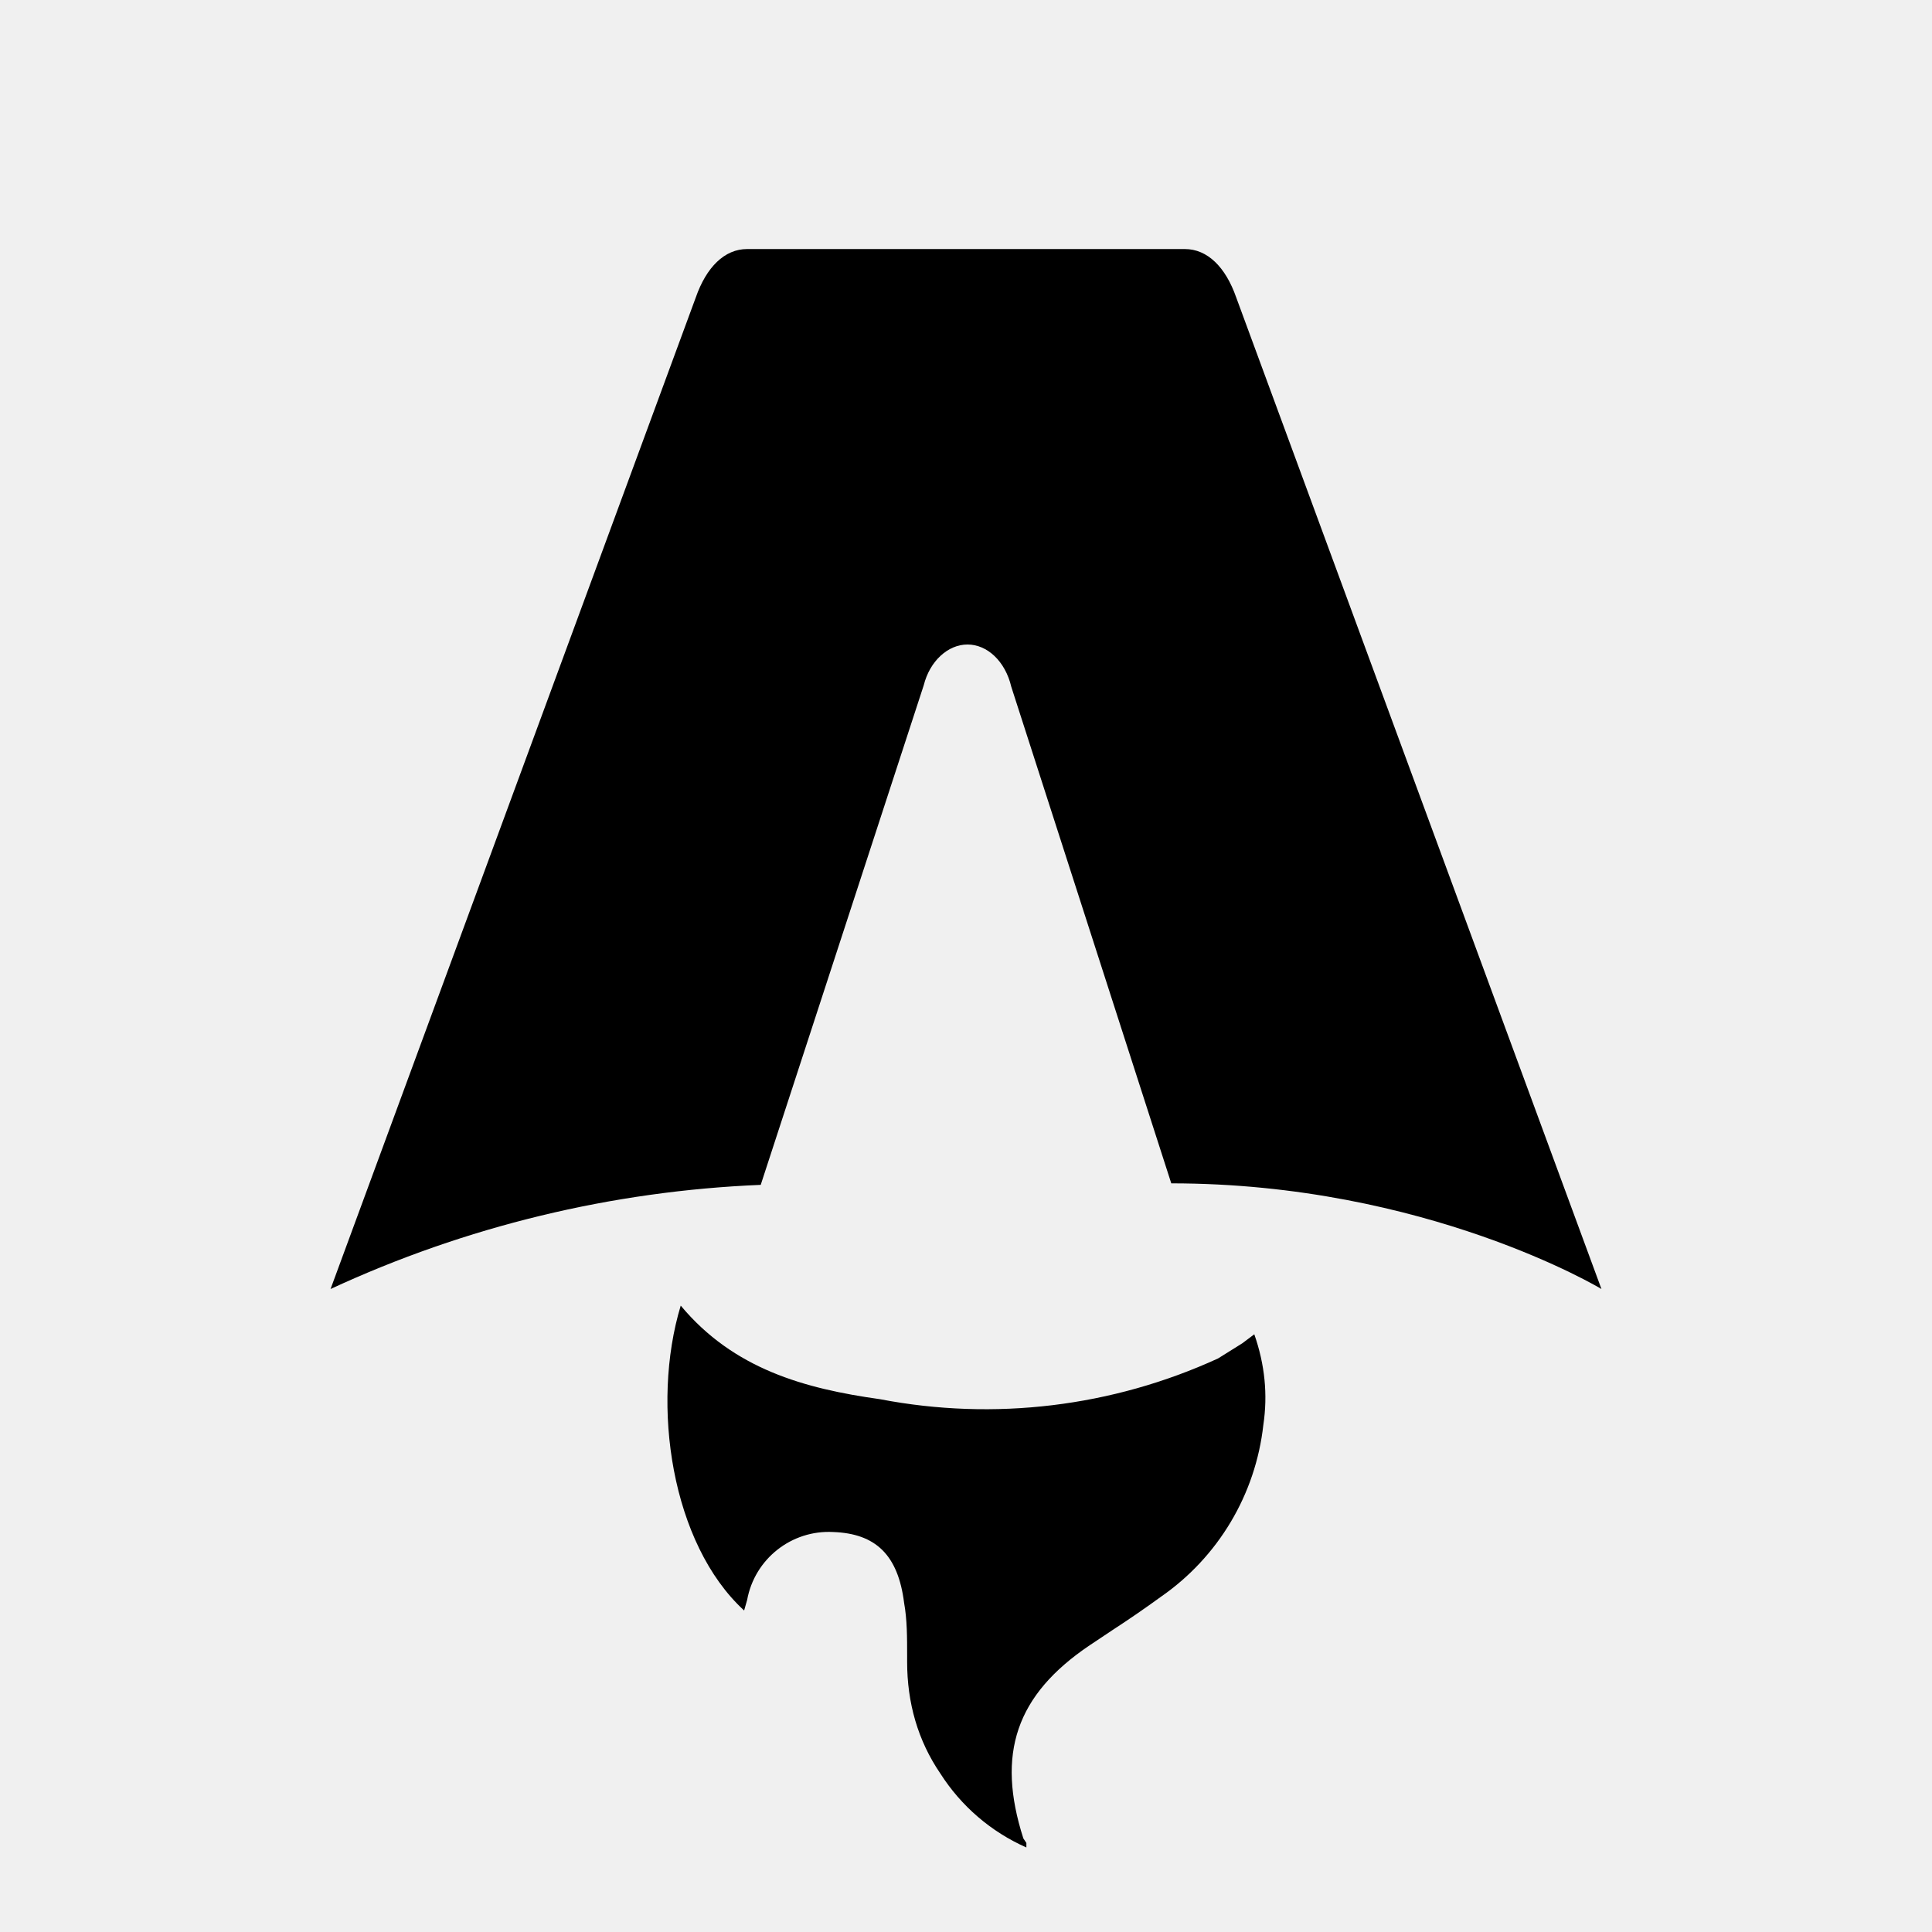
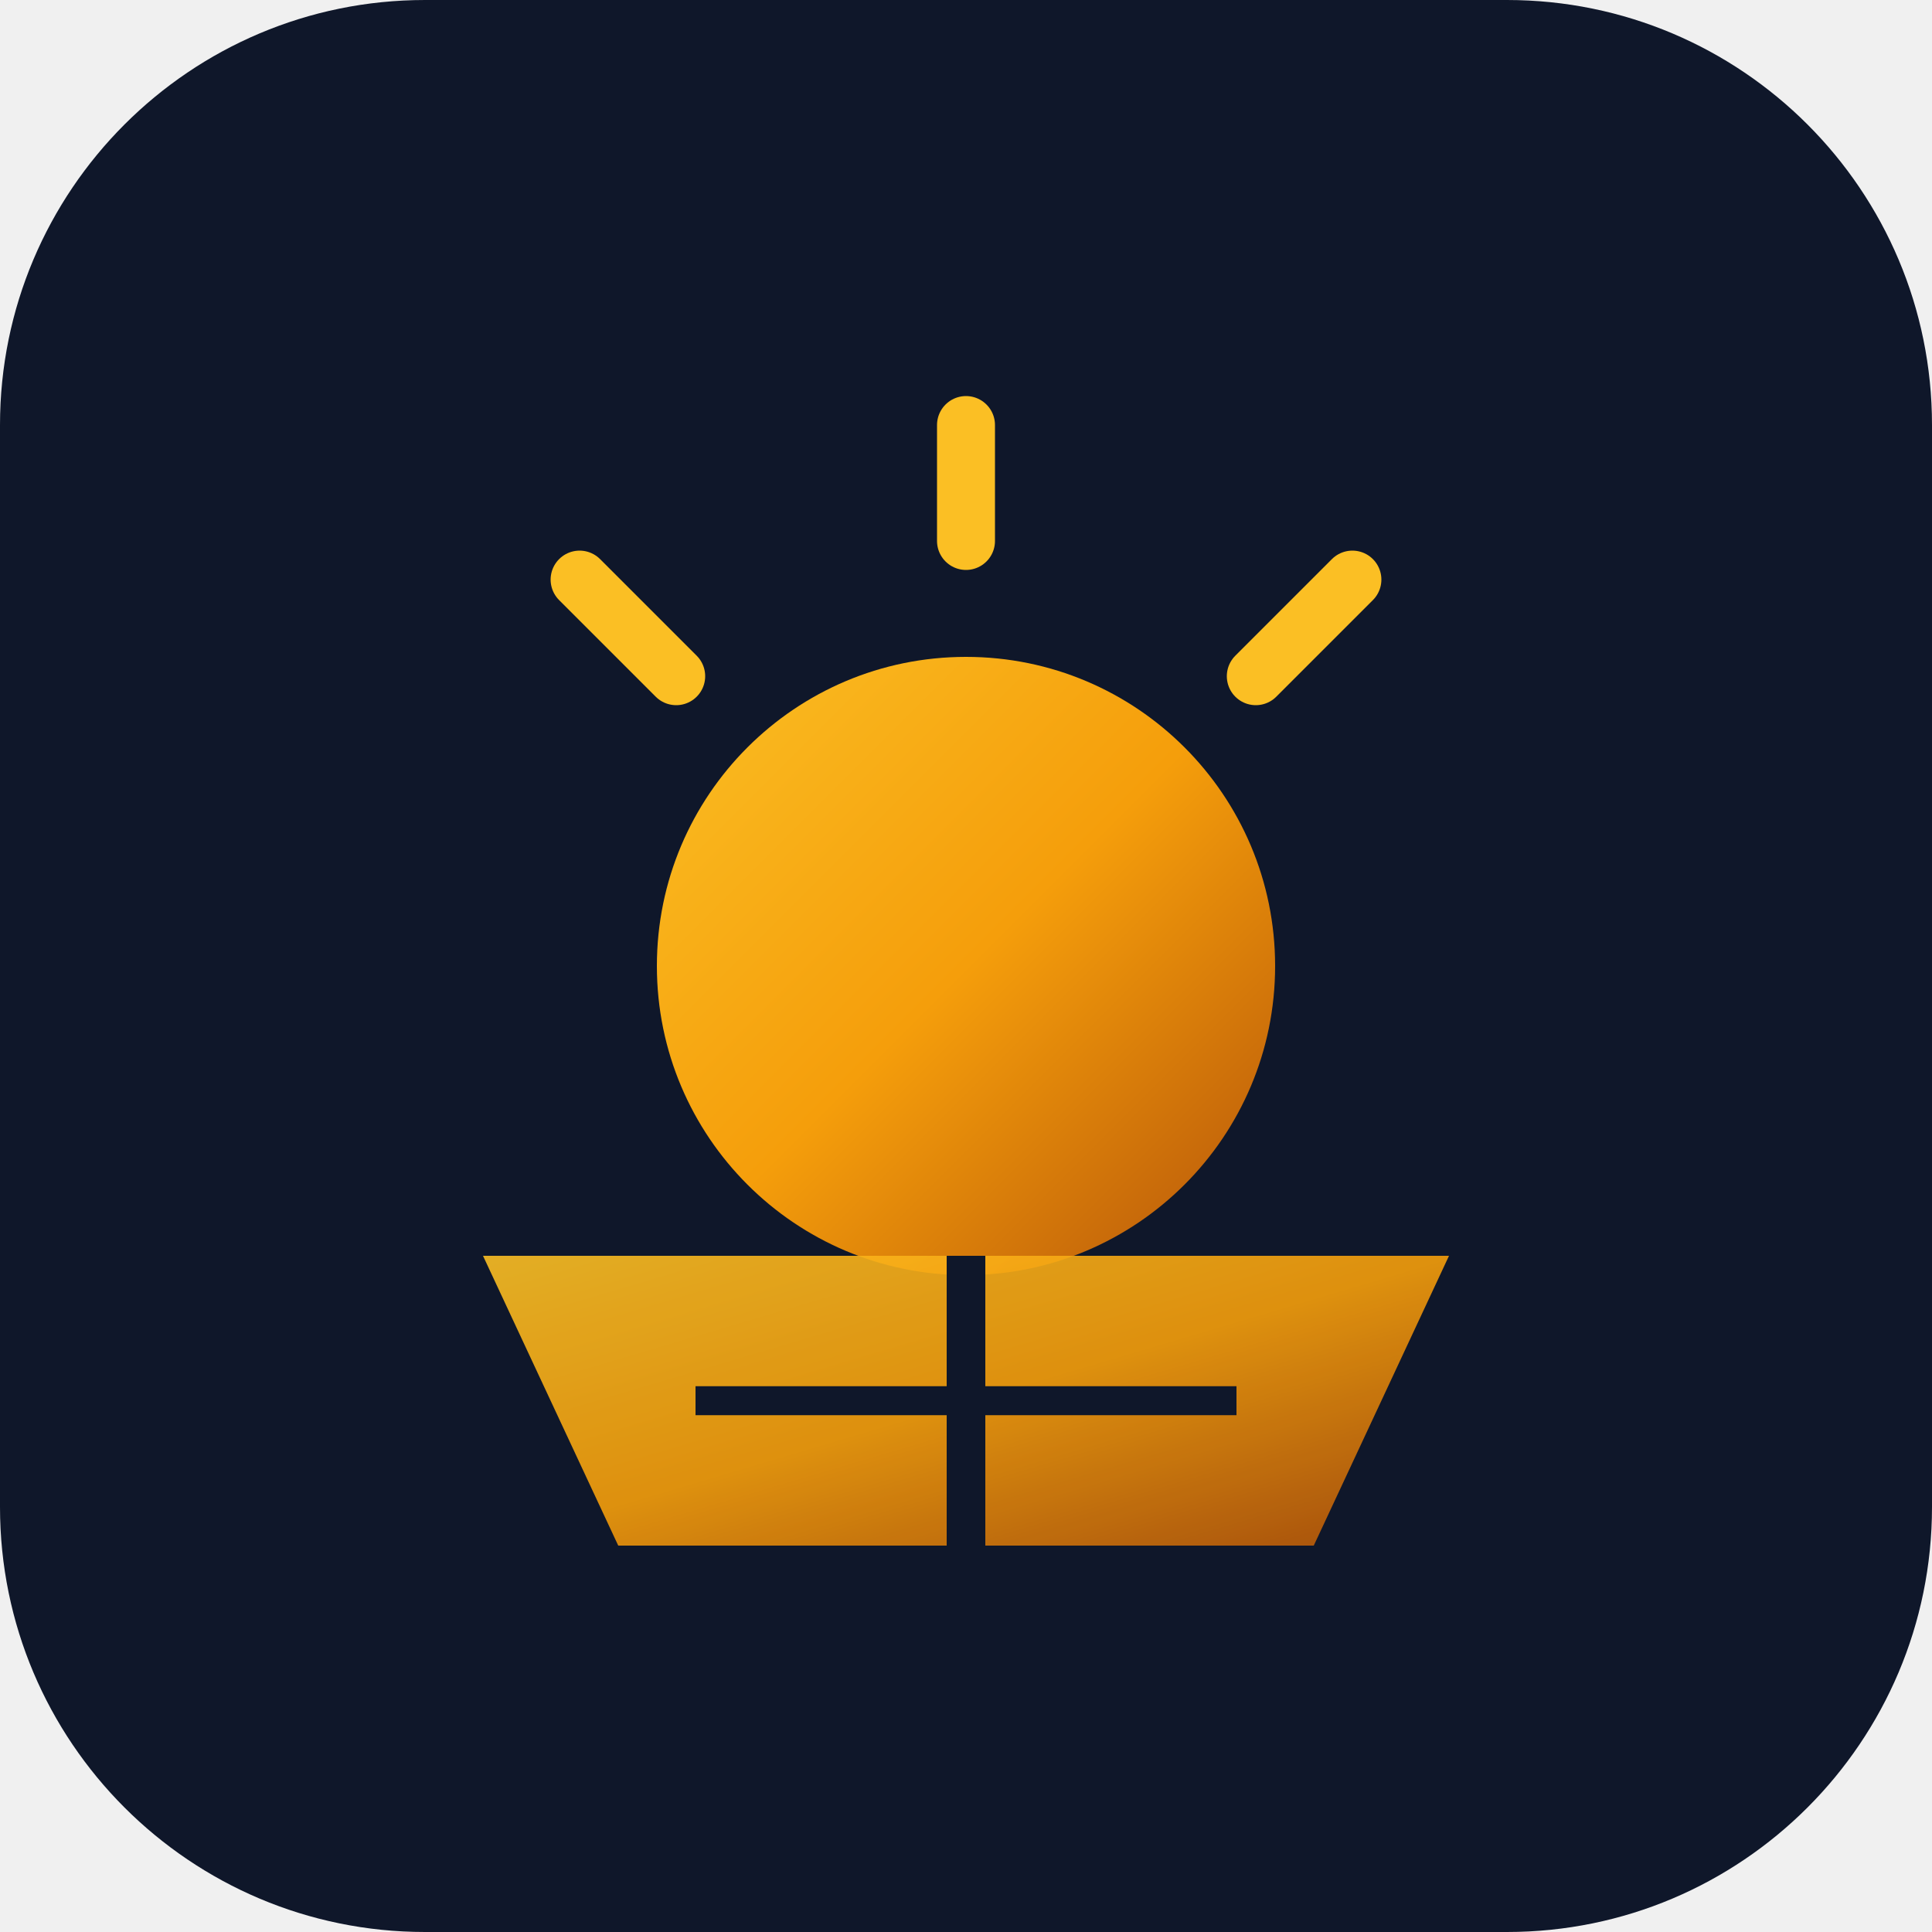
- <svg xmlns="http://www.w3.org/2000/svg" fill="none" viewBox="0 0 128 128">
-   <path d="M50.4 78.5a75.1 75.1 0 0 0-28.5 6.9l24.2-65.7c.7-2 1.9-3.2 3.4-3.2h29c1.5 0 2.7 1.2 3.4 3.2l24.2 65.7s-11.6-7-28.5-7L67 45.5c-.4-1.7-1.6-2.8-2.9-2.8-1.3 0-2.5 1.1-2.9 2.7L50.4 78.5Zm-1.1 28.2Zm-4.2-20.2c-2 6.6-.6 15.8 4.2 20.2a17.5 17.5 0 0 1 .2-.7 5.5 5.5 0 0 1 5.7-4.5c2.8.1 4.3 1.5 4.7 4.7.2 1.1.2 2.3.2 3.5v.4c0 2.7.7 5.2 2.2 7.4a13 13 0 0 0 5.7 4.9v-.3l-.2-.3c-1.8-5.6-.5-9.5 4.4-12.8l1.5-1a73 73 0 0 0 3.2-2.2 16 16 0 0 0 6.8-11.4c.3-2 .1-4-.6-6l-.8.6-1.6 1a37 37 0 0 1-22.4 2.7c-5-.7-9.7-2-13.2-6.2Z" />
-   <style>
-         path { fill: #000; }
-         @media (prefers-color-scheme: dark) {
-             path { fill: #FFF; }
-         }
-     </style>
+ <svg xmlns="http://www.w3.org/2000/svg" viewBox="0 0 100 100" width="100%" height="100%">
+   <defs>
+     <linearGradient id="iconGradient" x1="0%" y1="0%" x2="100%" y2="100%">
+       <stop offset="0%" stop-color="#FBBF24" />
+       <stop offset="50%" stop-color="#F59E0B" />
+       <stop offset="100%" stop-color="#B45309" />
+     </linearGradient>
+   </defs>
+   <rect width="100" height="100" rx="22" fill="#0F172A" />
+   <g transform="translate(10, 10)">
+     <circle cx="40" cy="40" r="16" fill="url(#iconGradient)" />
+     <path d="M 15,55 L 65,55 L 58,70 L 22,70 Z" fill="url(#iconGradient)" opacity="0.9" />
+     <line x1="40" y1="55" x2="40" y2="70" stroke="#0F172A" stroke-width="2" />
+     <line x1="26" y1="62.5" x2="54" y2="62.5" stroke="#0F172A" stroke-width="1.5" />
+     <line x1="40" y1="12" x2="40" y2="18" stroke="#FBBF24" stroke-width="3" stroke-linecap="round" />
+     <line x1="20" y1="20" x2="25" y2="25" stroke="#FBBF24" stroke-width="3" stroke-linecap="round" />
+     <line x1="60" y1="20" x2="55" y2="25" stroke="#FBBF24" stroke-width="3" stroke-linecap="round" />
+   </g>
</svg>
